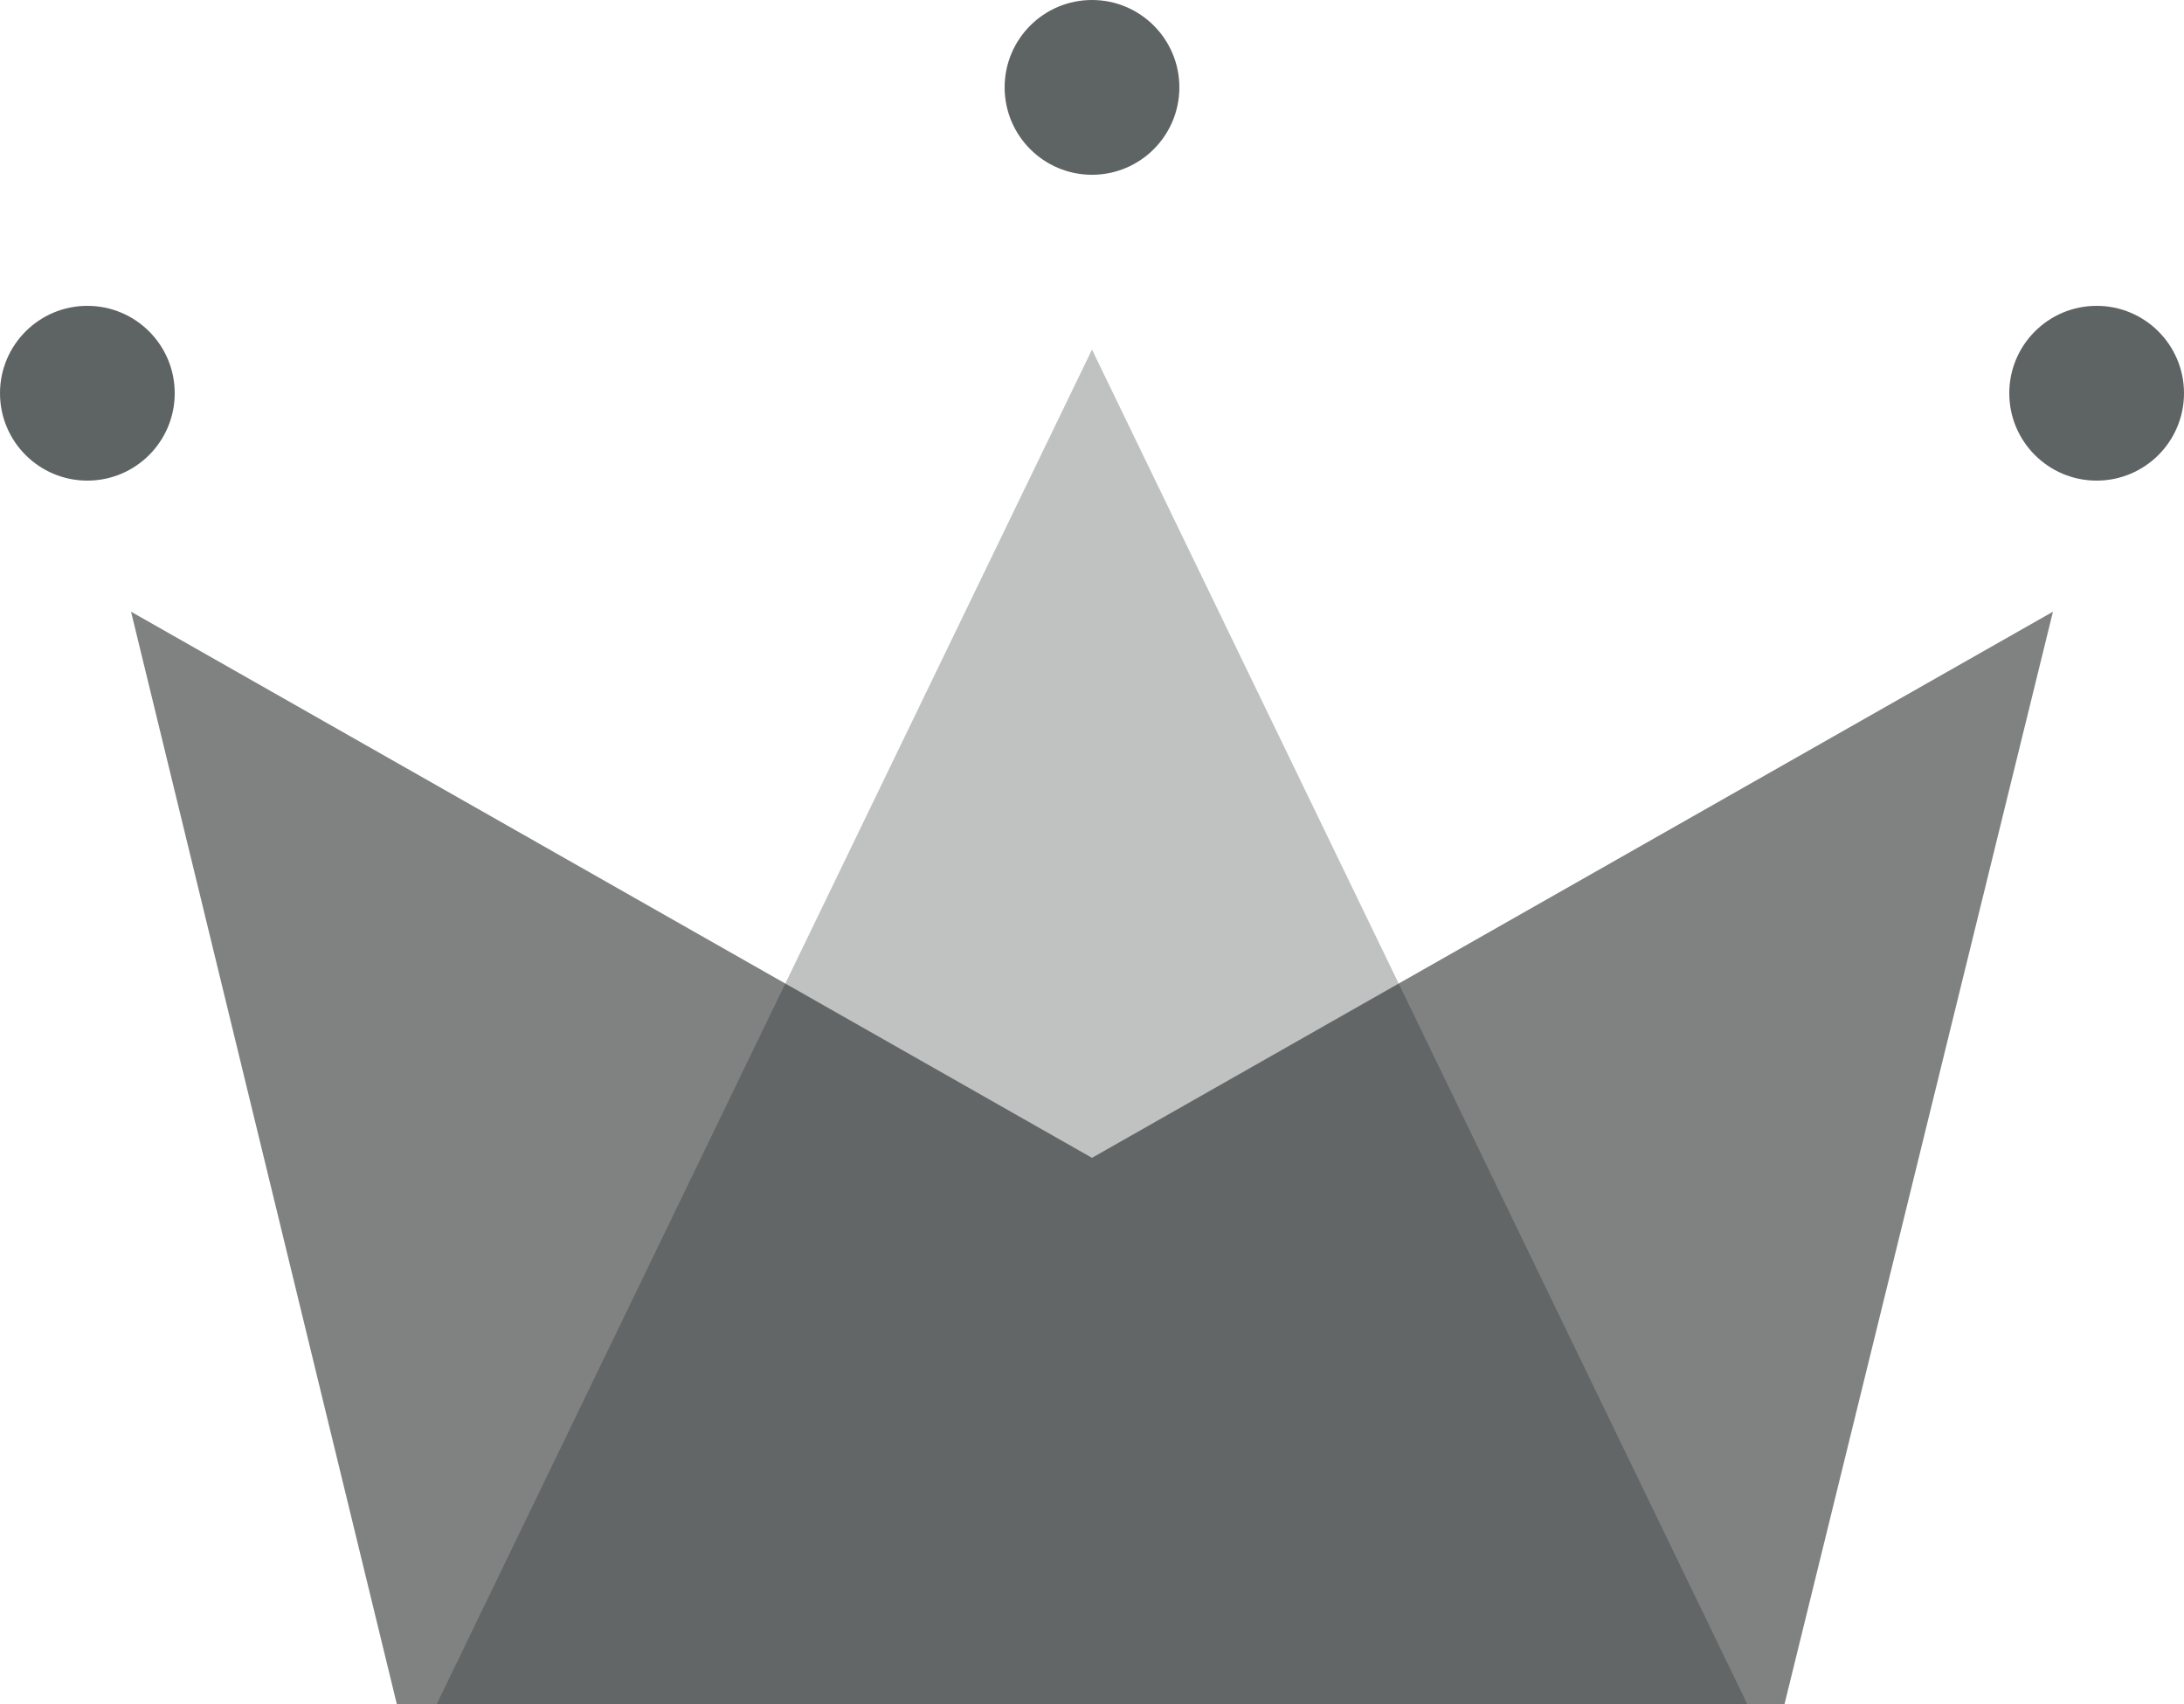
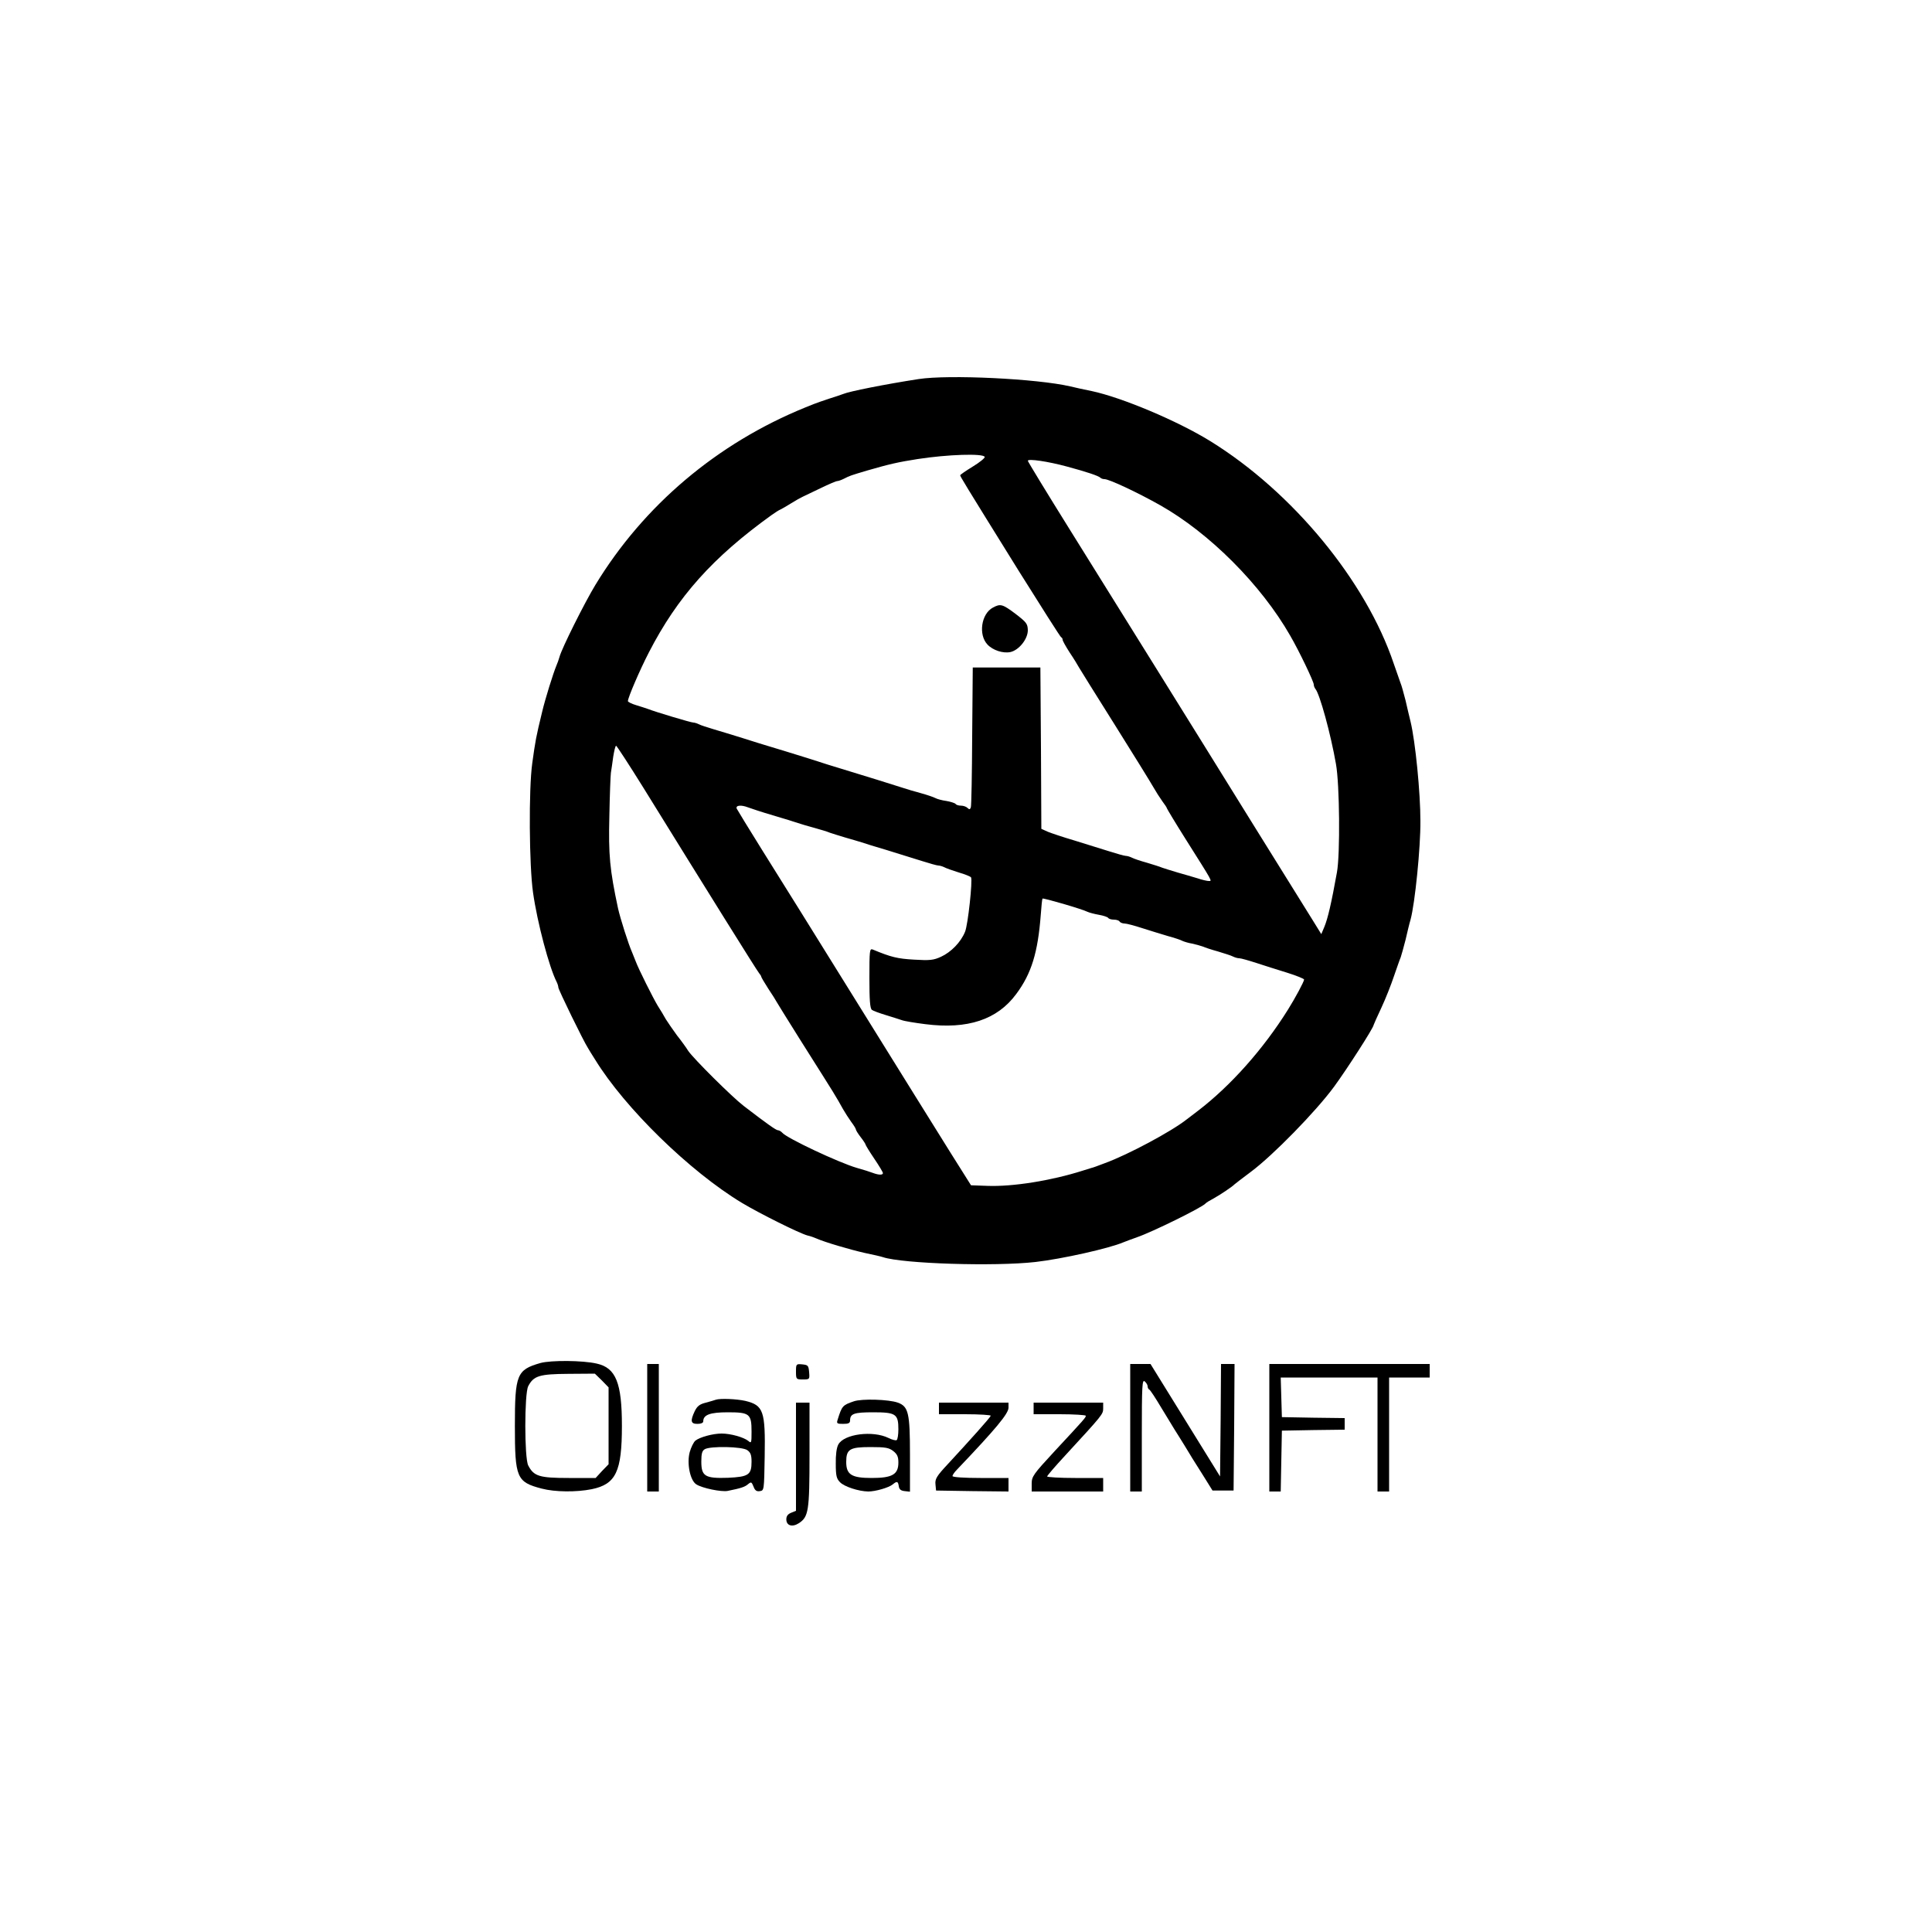
- <svg xmlns="http://www.w3.org/2000/svg" width="50px" height="39px" viewBox="0 0 50 39" version="1.1">
-   <g id="WiP" stroke="none" stroke-width="1" fill="none" fill-rule="evenodd">
-     <g id="Artboard" transform="translate(-90, -38)">
-       <g id="Group" transform="translate(90, 38)">
-         <polygon id="Rectangle" fill="#808282" points="3 14 25 26.5 47 14 40.855 39 9.084 39" />
-         <polygon id="Triangle" fill-opacity="0.263" fill="#101A1A" points="25 8 40 39 10 39" />
-         <circle id="Oval" fill="#5E6363" cx="2" cy="9" r="2" />
-         <circle id="Oval" fill="#5E6363" cx="25" cy="2" r="2" />
-         <circle id="Oval" fill="#5E6363" cx="48" cy="9" r="2" />
-       </g>
-     </g>
+ <svg xmlns="http://www.w3.org/2000/svg" version="1.0" width="1000pt" height="1000pt" viewBox="0 0 1000 1000" preserveAspectRatio="xMidYMid meet">
+   <g transform="translate(0,1000) scale(0.1,-0.1)" fill="#000000" stroke="none">
+     <path d="M4755 8038 c-175 -27 -360 -64 -390 -77 -11 -4 -45 -16 -75 -25 -30 -10 -65 -22 -77 -27 -13 -5 -33 -13 -45 -18 -457 -186 -836 -507 -1086 -918 -56 -92 -175 -330 -186 -373 -4 -14 -11 -34 -16 -45 -17 -41 -58 -172 -74 -240 -32 -131 -35 -150 -51 -265 -19 -135 -16 -531 4 -670 22 -156 84 -388 122 -462 5 -10 9 -23 9 -29 0 -11 130 -278 153 -313 6 -11 23 -38 37 -60 154 -251 490 -579 760 -742 90 -54 298 -158 340 -169 14 -3 34 -10 45 -15 45 -20 175 -58 250 -75 44 -9 87 -19 95 -22 102 -34 578 -49 790 -25 138 16 380 70 455 102 11 5 43 16 70 26 79 27 339 155 355 175 3 4 21 15 40 25 35 19 100 63 110 74 3 3 41 32 85 65 114 85 335 311 430 440 68 93 205 306 205 320 0 2 18 42 40 89 22 47 51 121 65 163 15 43 30 87 35 98 4 11 15 52 25 90 9 39 20 86 26 105 23 85 52 374 51 510 0 148 -26 411 -51 515 -6 22 -17 72 -26 110 -10 39 -21 79 -26 90 -4 11 -20 56 -35 100 -144 428 -524 889 -950 1152 -170 105 -458 226 -614 259 -36 7 -85 18 -110 24 -172 40 -629 62 -785 38z m342 -403 c1 -6 -26 -28 -62 -50 -36 -22 -65 -42 -65 -45 0 -6 14 -30 303 -495 117 -187 215 -341 219 -343 5 -2 8 -8 8 -13 0 -6 17 -36 37 -67 21 -31 42 -66 48 -77 6 -11 90 -145 186 -298 96 -153 185 -297 198 -320 13 -23 34 -56 47 -74 13 -17 24 -34 24 -37 0 -2 43 -74 96 -158 145 -230 139 -218 120 -218 -8 0 -35 6 -58 14 -24 7 -70 21 -103 30 -33 10 -69 21 -80 25 -11 5 -47 16 -80 26 -33 9 -68 21 -77 26 -10 5 -24 9 -31 9 -7 0 -46 11 -87 24 -41 13 -122 38 -180 56 -58 17 -120 38 -137 45 l-33 15 -2 417 -3 418 -175 0 -175 0 -3 -355 c-1 -195 -4 -361 -7 -369 -4 -11 -8 -12 -17 -3 -7 7 -22 12 -34 12 -13 0 -25 4 -28 9 -3 4 -24 11 -46 15 -23 3 -49 10 -58 15 -9 5 -44 17 -77 26 -33 9 -71 20 -85 25 -24 8 -235 74 -345 107 -27 8 -75 23 -105 33 -30 10 -102 32 -160 50 -139 42 -152 46 -240 74 -41 13 -102 31 -135 41 -33 10 -68 21 -77 26 -10 5 -23 9 -29 9 -13 0 -199 56 -234 70 -11 4 -39 13 -62 20 -24 7 -43 17 -43 21 0 18 62 162 108 251 149 290 332 494 637 713 17 12 37 25 45 28 8 4 33 18 55 32 22 14 49 29 60 34 11 5 53 25 94 45 41 20 79 36 85 36 6 0 22 6 36 13 27 14 32 16 120 42 114 33 158 43 260 59 155 24 340 30 347 11z m426 -50 c104 -28 163 -48 173 -58 4 -4 13 -7 21 -7 24 0 171 -69 288 -135 255 -144 522 -411 673 -675 46 -79 122 -238 122 -253 0 -7 4 -17 8 -22 23 -26 80 -235 107 -390 19 -106 22 -466 5 -560 -29 -161 -47 -238 -65 -282 l-16 -38 -42 68 c-23 37 -163 262 -311 500 -147 238 -372 599 -498 802 -127 204 -329 528 -449 721 -121 194 -219 355 -219 359 0 12 104 -3 203 -30z m-2193 -1662 c321 -519 589 -949 599 -960 6 -7 11 -15 11 -18 0 -3 17 -32 37 -63 21 -31 40 -62 43 -68 3 -6 56 -91 118 -190 62 -98 119 -188 125 -198 7 -11 28 -45 47 -75 19 -31 43 -72 53 -91 11 -19 30 -49 43 -67 13 -17 24 -35 24 -39 0 -4 11 -22 25 -40 14 -18 25 -35 25 -38 0 -3 20 -36 45 -73 25 -37 45 -70 45 -75 0 -11 -23 -10 -52 1 -13 5 -50 17 -83 26 -93 27 -363 154 -386 182 -6 7 -17 13 -23 13 -10 1 -52 30 -177 126 -61 47 -260 245 -287 285 -9 15 -35 51 -58 80 -22 30 -48 68 -58 84 -9 17 -28 48 -42 70 -23 38 -98 187 -114 230 -4 11 -12 31 -18 45 -19 42 -62 178 -73 228 -43 201 -50 277 -45 477 2 110 6 211 8 225 2 14 8 51 12 83 5 31 11 57 15 57 3 0 67 -98 141 -217z m542 -102 c13 -5 70 -24 128 -41 58 -17 116 -35 130 -40 14 -5 52 -16 85 -25 33 -9 69 -20 80 -25 11 -4 47 -15 80 -25 33 -9 71 -21 85 -25 14 -5 72 -23 130 -40 58 -18 139 -43 180 -56 41 -13 80 -24 87 -24 7 0 21 -4 31 -9 9 -5 43 -17 75 -27 32 -9 60 -21 63 -25 9 -15 -16 -247 -31 -282 -22 -54 -72 -105 -124 -129 -39 -18 -58 -20 -141 -15 -86 5 -118 13 -212 52 -17 7 -18 -4 -18 -148 0 -112 3 -157 13 -164 6 -5 39 -17 72 -27 33 -10 70 -22 82 -26 12 -5 67 -14 122 -21 219 -28 373 23 471 156 79 106 112 215 127 410 3 44 7 82 9 84 4 4 205 -54 234 -69 9 -4 35 -11 58 -15 23 -4 44 -11 48 -16 3 -5 16 -9 29 -9 13 0 27 -4 30 -10 3 -5 15 -10 25 -10 11 0 52 -11 92 -24 40 -13 100 -31 133 -41 33 -9 67 -20 75 -25 9 -4 31 -11 50 -14 19 -4 44 -11 55 -15 11 -5 47 -17 80 -26 33 -10 68 -21 77 -26 10 -5 24 -9 33 -9 8 0 47 -11 87 -24 40 -13 112 -36 161 -51 48 -15 87 -31 87 -35 0 -10 -46 -96 -83 -155 -128 -205 -297 -395 -467 -525 -18 -14 -44 -34 -59 -45 -79 -62 -301 -181 -421 -225 -36 -14 -67 -25 -70 -25 -3 -1 -23 -7 -45 -14 -163 -52 -363 -84 -495 -79 l-84 3 -107 170 c-59 94 -274 440 -479 770 -205 330 -428 689 -497 798 -68 109 -126 204 -130 212 -6 17 23 20 59 6z" />
+     <path d="M5139 6855 c-60 -32 -76 -140 -28 -191 28 -30 81 -47 119 -39 44 10 90 67 90 113 -1 34 -7 41 -64 85 -68 51 -78 53 -117 32z" />
+     <path d="M2797 2945 c-122 -35 -132 -59 -132 -325 0 -270 9 -291 139 -325 69 -18 179 -19 259 -3 125 26 156 91 156 328 0 222 -31 300 -130 322 -72 17 -238 18 -292 3z m318 -90 l35 -36 0 -199 0 -199 -34 -35 -33 -36 -139 0 c-153 0 -181 9 -210 65 -20 39 -20 371 0 410 28 54 58 63 208 64 l137 1 36 -35z" />
+     <path d="M3350 2610 l0 -330 30 0 30 0 0 330 0 330 -30 0 -30 0 0 -330z" />
+     <path d="M4120 2901 c0 -40 1 -41 36 -41 35 0 35 1 32 38 -3 34 -6 37 -35 40 -32 3 -33 2 -33 -37z" />
+     <path d="M5850 2610 l0 -330 30 0 30 0 0 291 c0 258 2 290 15 279 8 -7 15 -18 15 -25 0 -8 4 -15 8 -17 5 -1 34 -46 65 -98 32 -52 62 -102 67 -110 5 -8 28 -44 50 -80 21 -36 63 -103 93 -150 l53 -85 54 0 55 0 3 328 2 327 -35 0 -35 0 -2 -291 -3 -291 -180 291 -180 291 -52 0 -53 0 0 -330z" />
+     <path d="M6570 2610 l0 -330 30 0 29 0 3 158 3 157 163 3 162 2 0 30 0 30 -162 2 -163 3 -3 103 -3 102 251 0 250 0 0 -295 0 -295 30 0 30 0 0 295 0 295 105 0 105 0 0 35 0 35 -415 0 -415 0 0 -330z" />
+     <path d="M3705 2755 c-5 -2 -29 -9 -51 -15 -33 -8 -45 -18 -58 -44 -24 -51 -21 -66 14 -66 18 0 30 5 30 13 0 34 35 47 127 47 113 0 123 -8 123 -100 0 -59 -1 -62 -17 -48 -24 19 -91 38 -138 38 -46 0 -114 -19 -136 -37 -9 -8 -22 -34 -29 -59 -16 -58 2 -147 34 -167 31 -20 130 -40 162 -34 70 14 90 21 106 35 16 13 18 12 28 -12 7 -20 16 -27 33 -24 22 3 22 5 25 178 4 237 -6 266 -100 289 -44 10 -131 14 -153 6z m163 -261 c17 -12 22 -25 22 -60 0 -68 -16 -78 -122 -83 -119 -4 -138 8 -138 84 0 41 4 56 18 64 29 17 194 14 220 -5z" />
+     <path d="M4420 2747 c-59 -20 -62 -24 -84 -94 -7 -21 -4 -23 28 -23 28 0 36 4 36 18 0 35 21 42 120 42 117 0 130 -9 130 -88 0 -28 -4 -53 -9 -56 -5 -3 -24 2 -42 11 -81 40 -231 21 -260 -34 -9 -16 -14 -55 -13 -100 0 -62 4 -77 22 -95 22 -23 96 -47 146 -48 37 0 107 20 127 37 22 18 27 16 31 -9 2 -17 11 -24 31 -26 l27 -3 0 191 c0 217 -8 250 -63 270 -47 17 -186 21 -227 7z m204 -258 c20 -16 26 -29 26 -59 0 -62 -32 -80 -138 -80 -104 0 -132 17 -132 83 0 66 18 77 125 77 78 0 96 -3 119 -21z" />
+     <path d="M4120 2460 l0 -280 -25 -10 c-17 -7 -25 -17 -25 -34 0 -33 31 -42 65 -20 50 33 55 63 55 355 l0 269 -35 0 -35 0 0 -280z" />
+     <path d="M4860 2710 l0 -30 136 0 c75 0 134 -4 132 -8 -3 -10 -112 -131 -221 -249 -59 -63 -68 -78 -65 -106 l3 -32 188 -3 187 -2 0 35 0 35 -145 0 c-85 0 -145 4 -145 10 0 5 10 20 23 33 201 211 267 290 267 321 l0 26 -180 0 -180 0 0 -30z" />
+     <path d="M5350 2710 l0 -30 135 0 c74 0 135 -4 135 -8 0 -9 -2 -12 -162 -184 -110 -119 -118 -130 -118 -168 l0 -40 185 0 185 0 0 35 0 35 -145 0 c-80 0 -145 4 -145 8 0 4 42 53 93 108 196 213 197 214 197 245 l0 29 -180 0 -180 0 0 -30z" />
  </g>
</svg>
